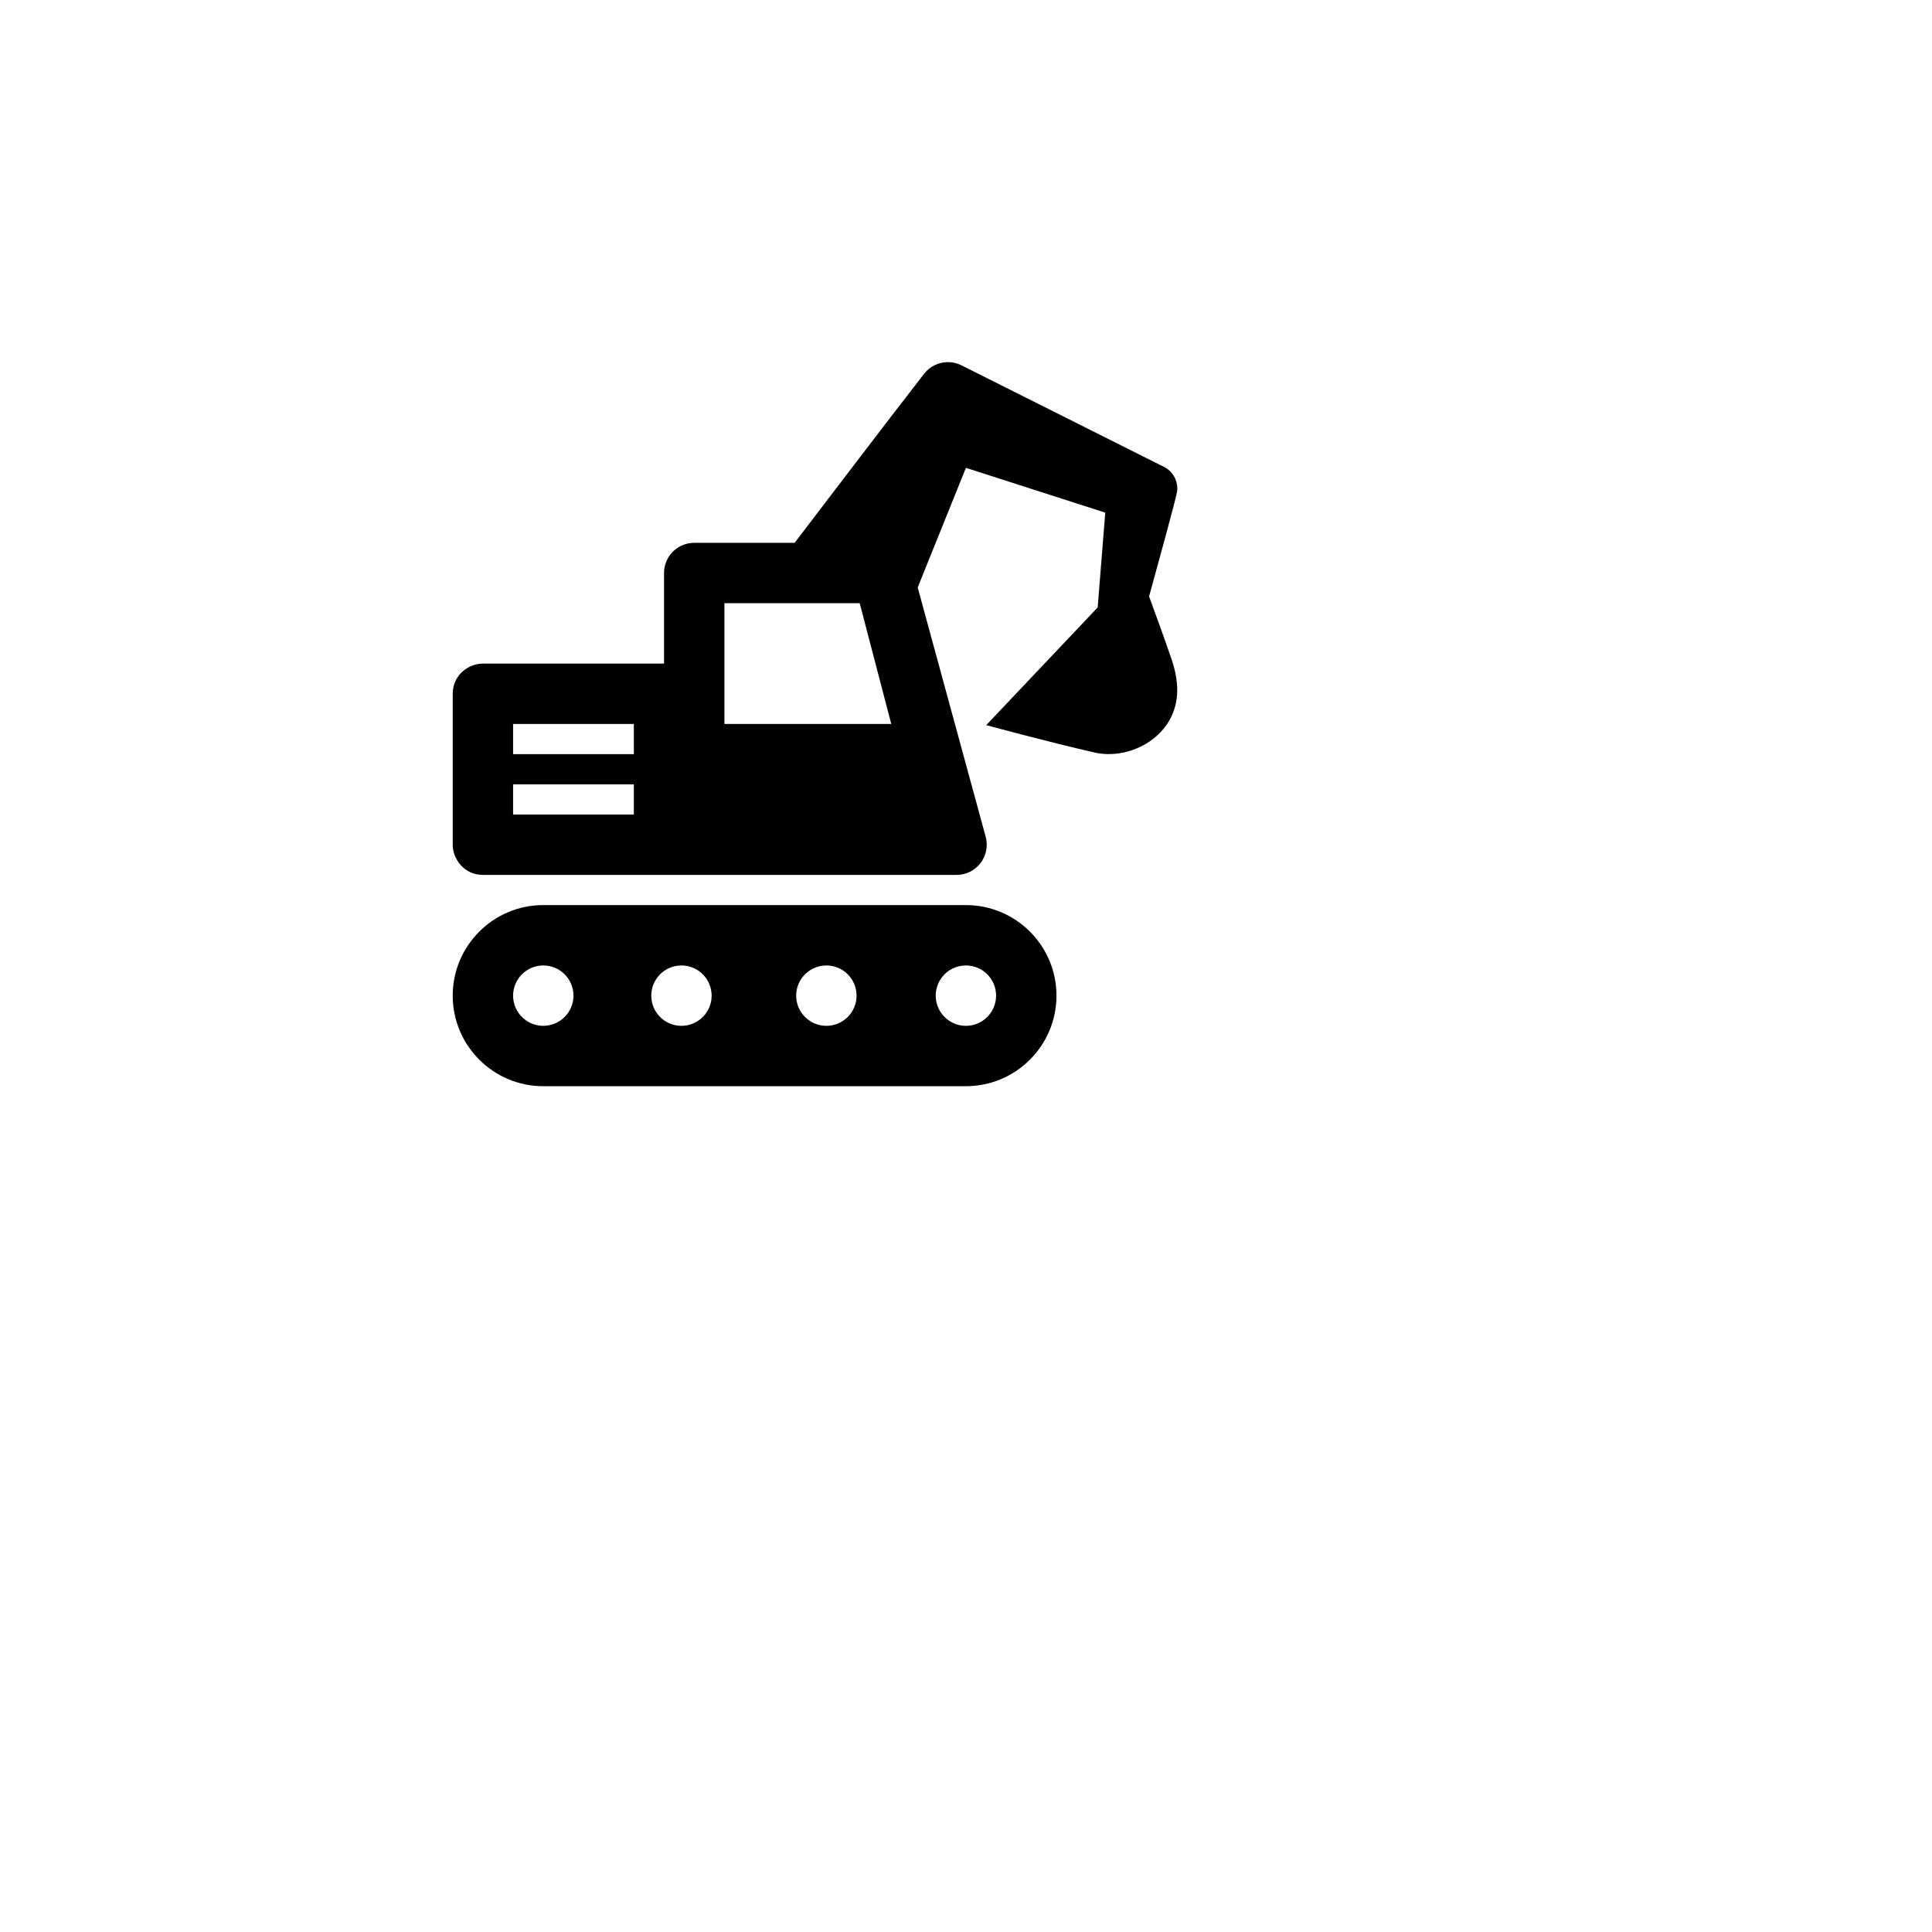
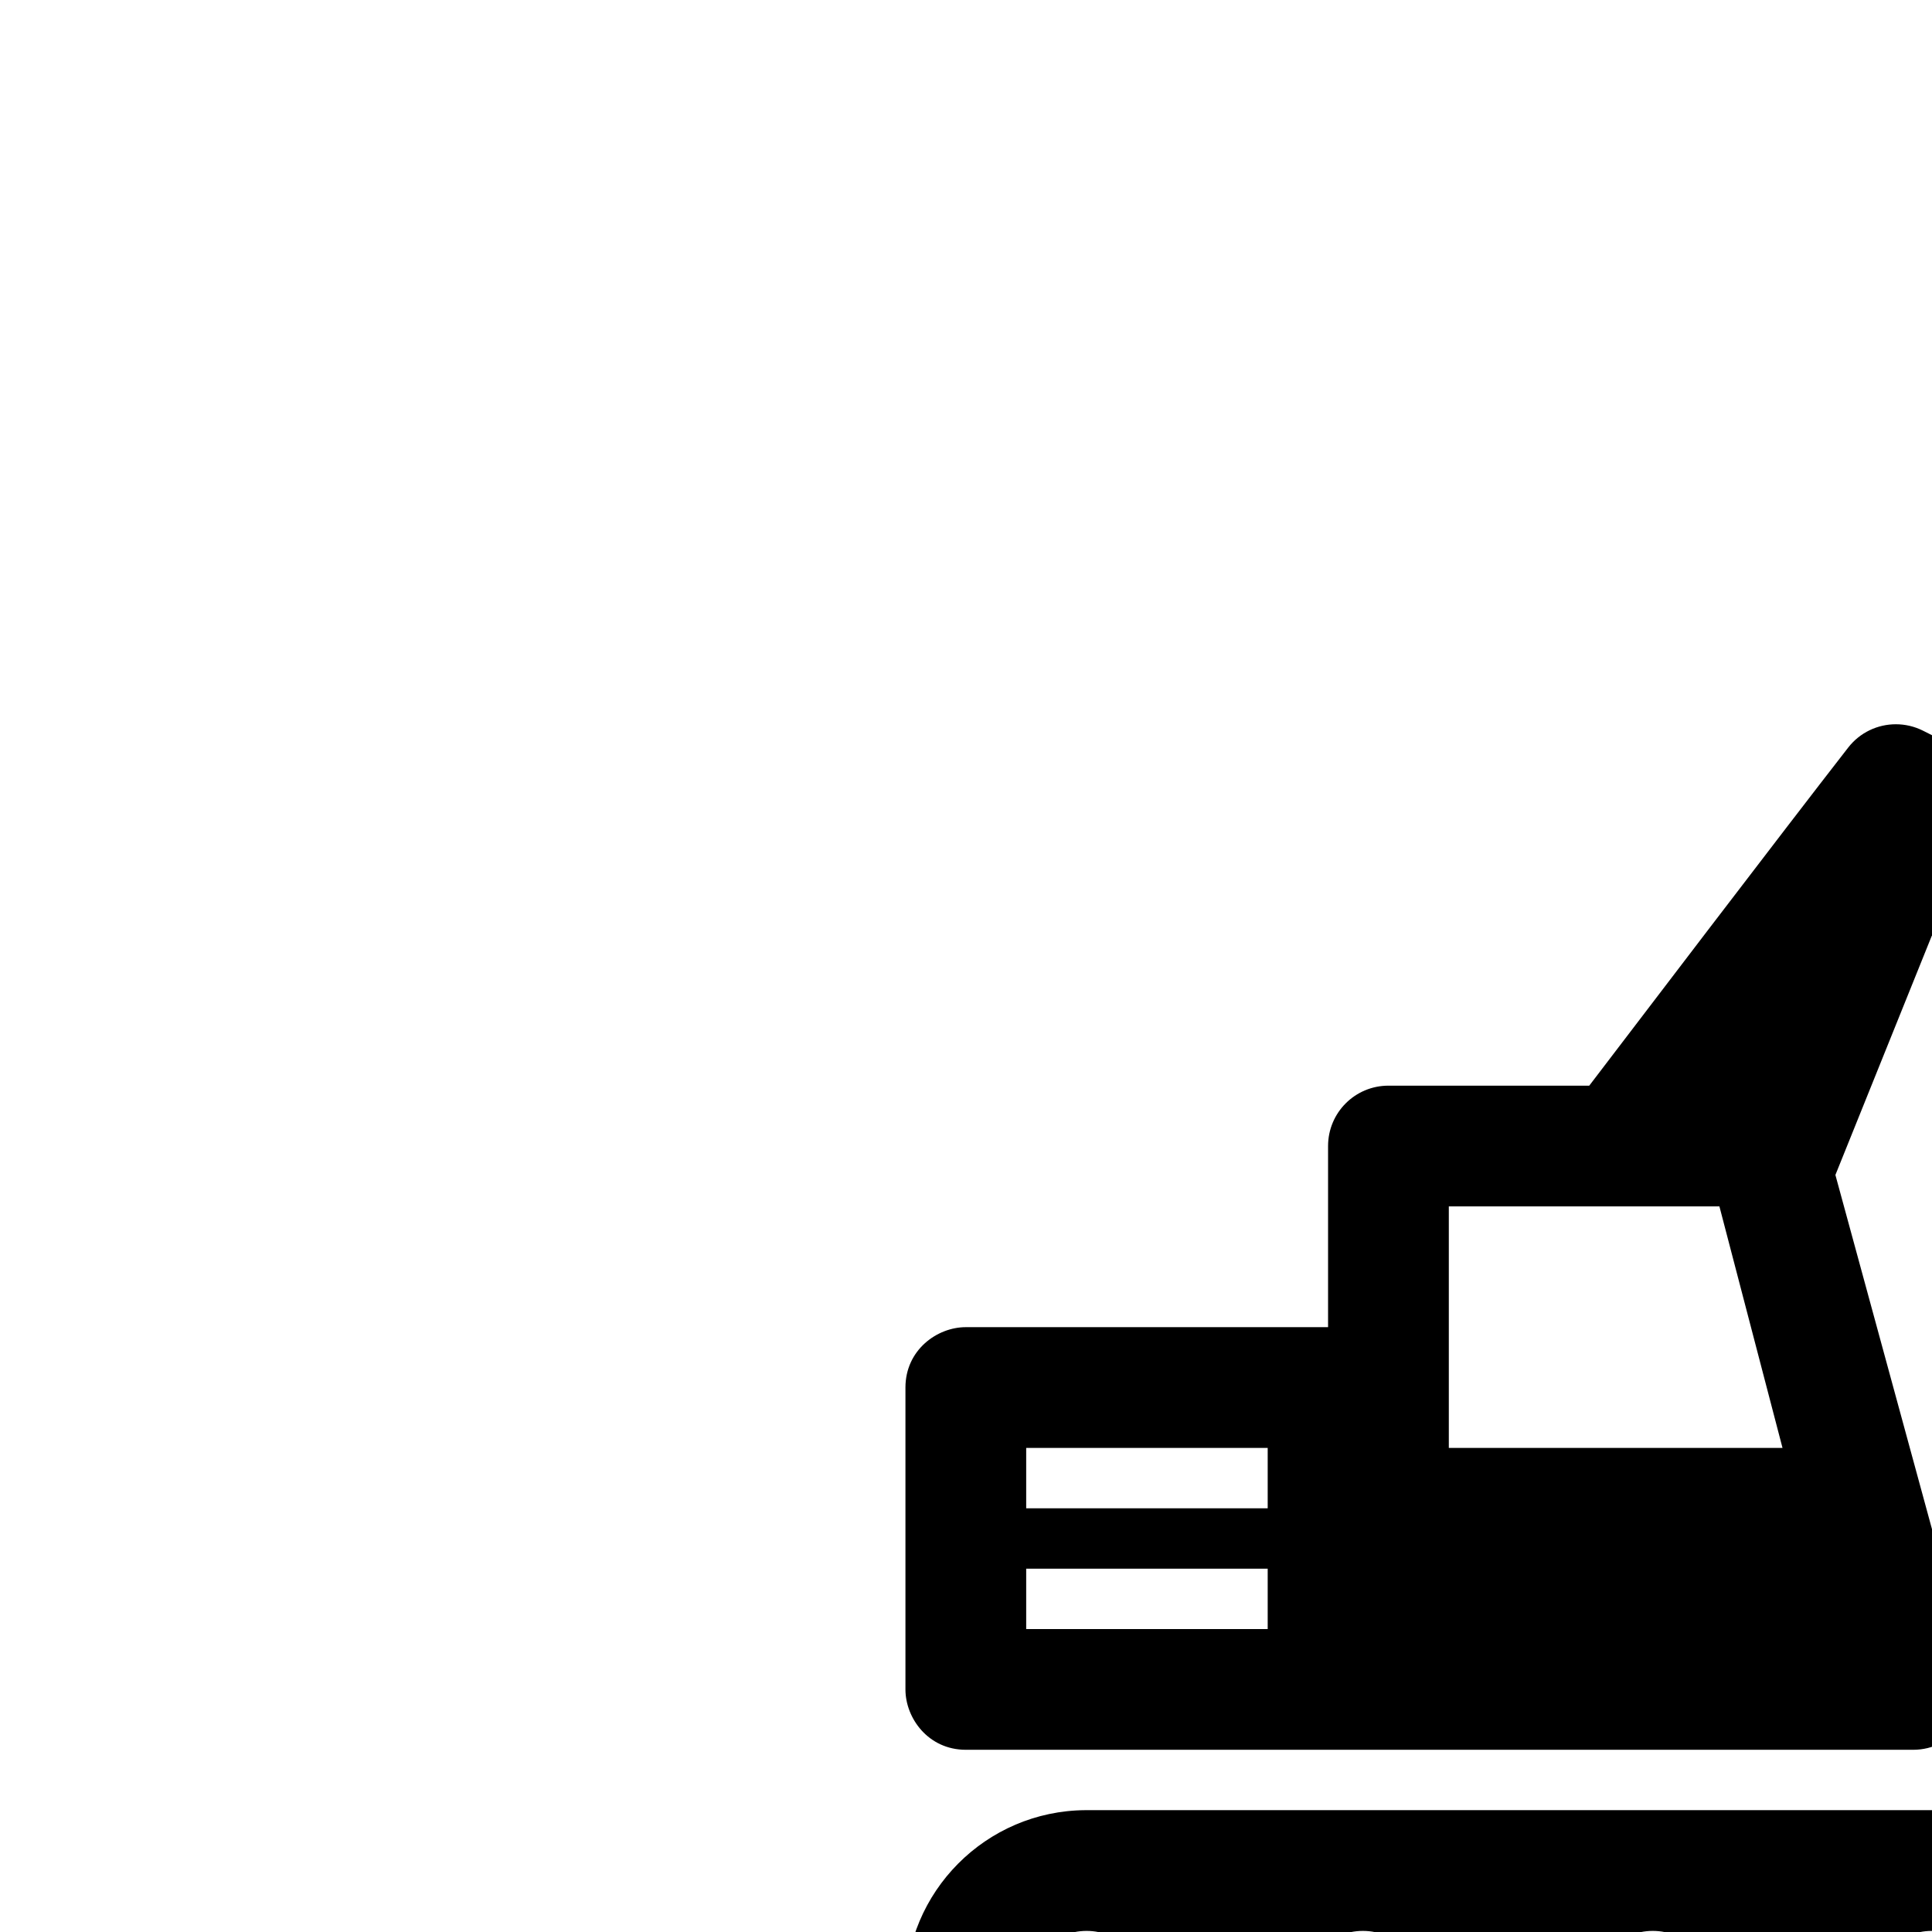
- <svg xmlns="http://www.w3.org/2000/svg" viewBox="-15 -12 64 64">
+ <svg xmlns="http://www.w3.org/2000/svg" viewBox="-15 -12 32 32">
  <path fill="##1f2328" d="M16.997 23.982h-14c-1.656 0-3-1.345-3-3 0-1.649 1.334-2.989 2.98-3h14.02c1.656 0 3 1.345 3 3s-1.344 3-3 3zm0-4c-.552 0-1 .448-1 1s.448 1 1 1 1-.448 1-1-.448-1-1-1zm-9.423 0c-.553 0-1 .448-1 1s.447 1 1 1c.551 0 1-.448 1-1s-.449-1-1-1zm-4.577 0c-.552 0-1 .448-1 1s.448 1 1 1 1-.448 1-1-.448-1-1-1zm9.378 0c-.552 0-1.001.448-1.001 1s.449 1 1.001 1c.552 0 1-.448 1-1s-.448-1-1-1zm4.313-3h-15.691c-.621 0-1-.523-1-1v-5c0-.621.523-1 1-1h6v-3c0-.553.447-1 1-1h3.326c.631-.828 3.21-4.214 4.289-5.6.195-.251.489-.386.789-.386.152 0 .304.034.447.105l6.71 3.365c.276.137.442.417.442.715 0 .103.053-.011-.935 3.577.227.615.513 1.407.745 2.081.119.349.187.694.187 1.025 0 1.507-1.535 2.335-2.728 2.066-1.544-.349-3.598-.91-3.598-.91l3.691-3.898.251-3.14-4.616-1.484-1.597 3.963 2.252 8.258c.173.633-.302 1.263-.964 1.263zm-14.691-2h4v-1h-4v1zm0-2h4v-1h-4v1zm11.482-5h-4.482v4h5.527l-1.045-4z" />
</svg>
